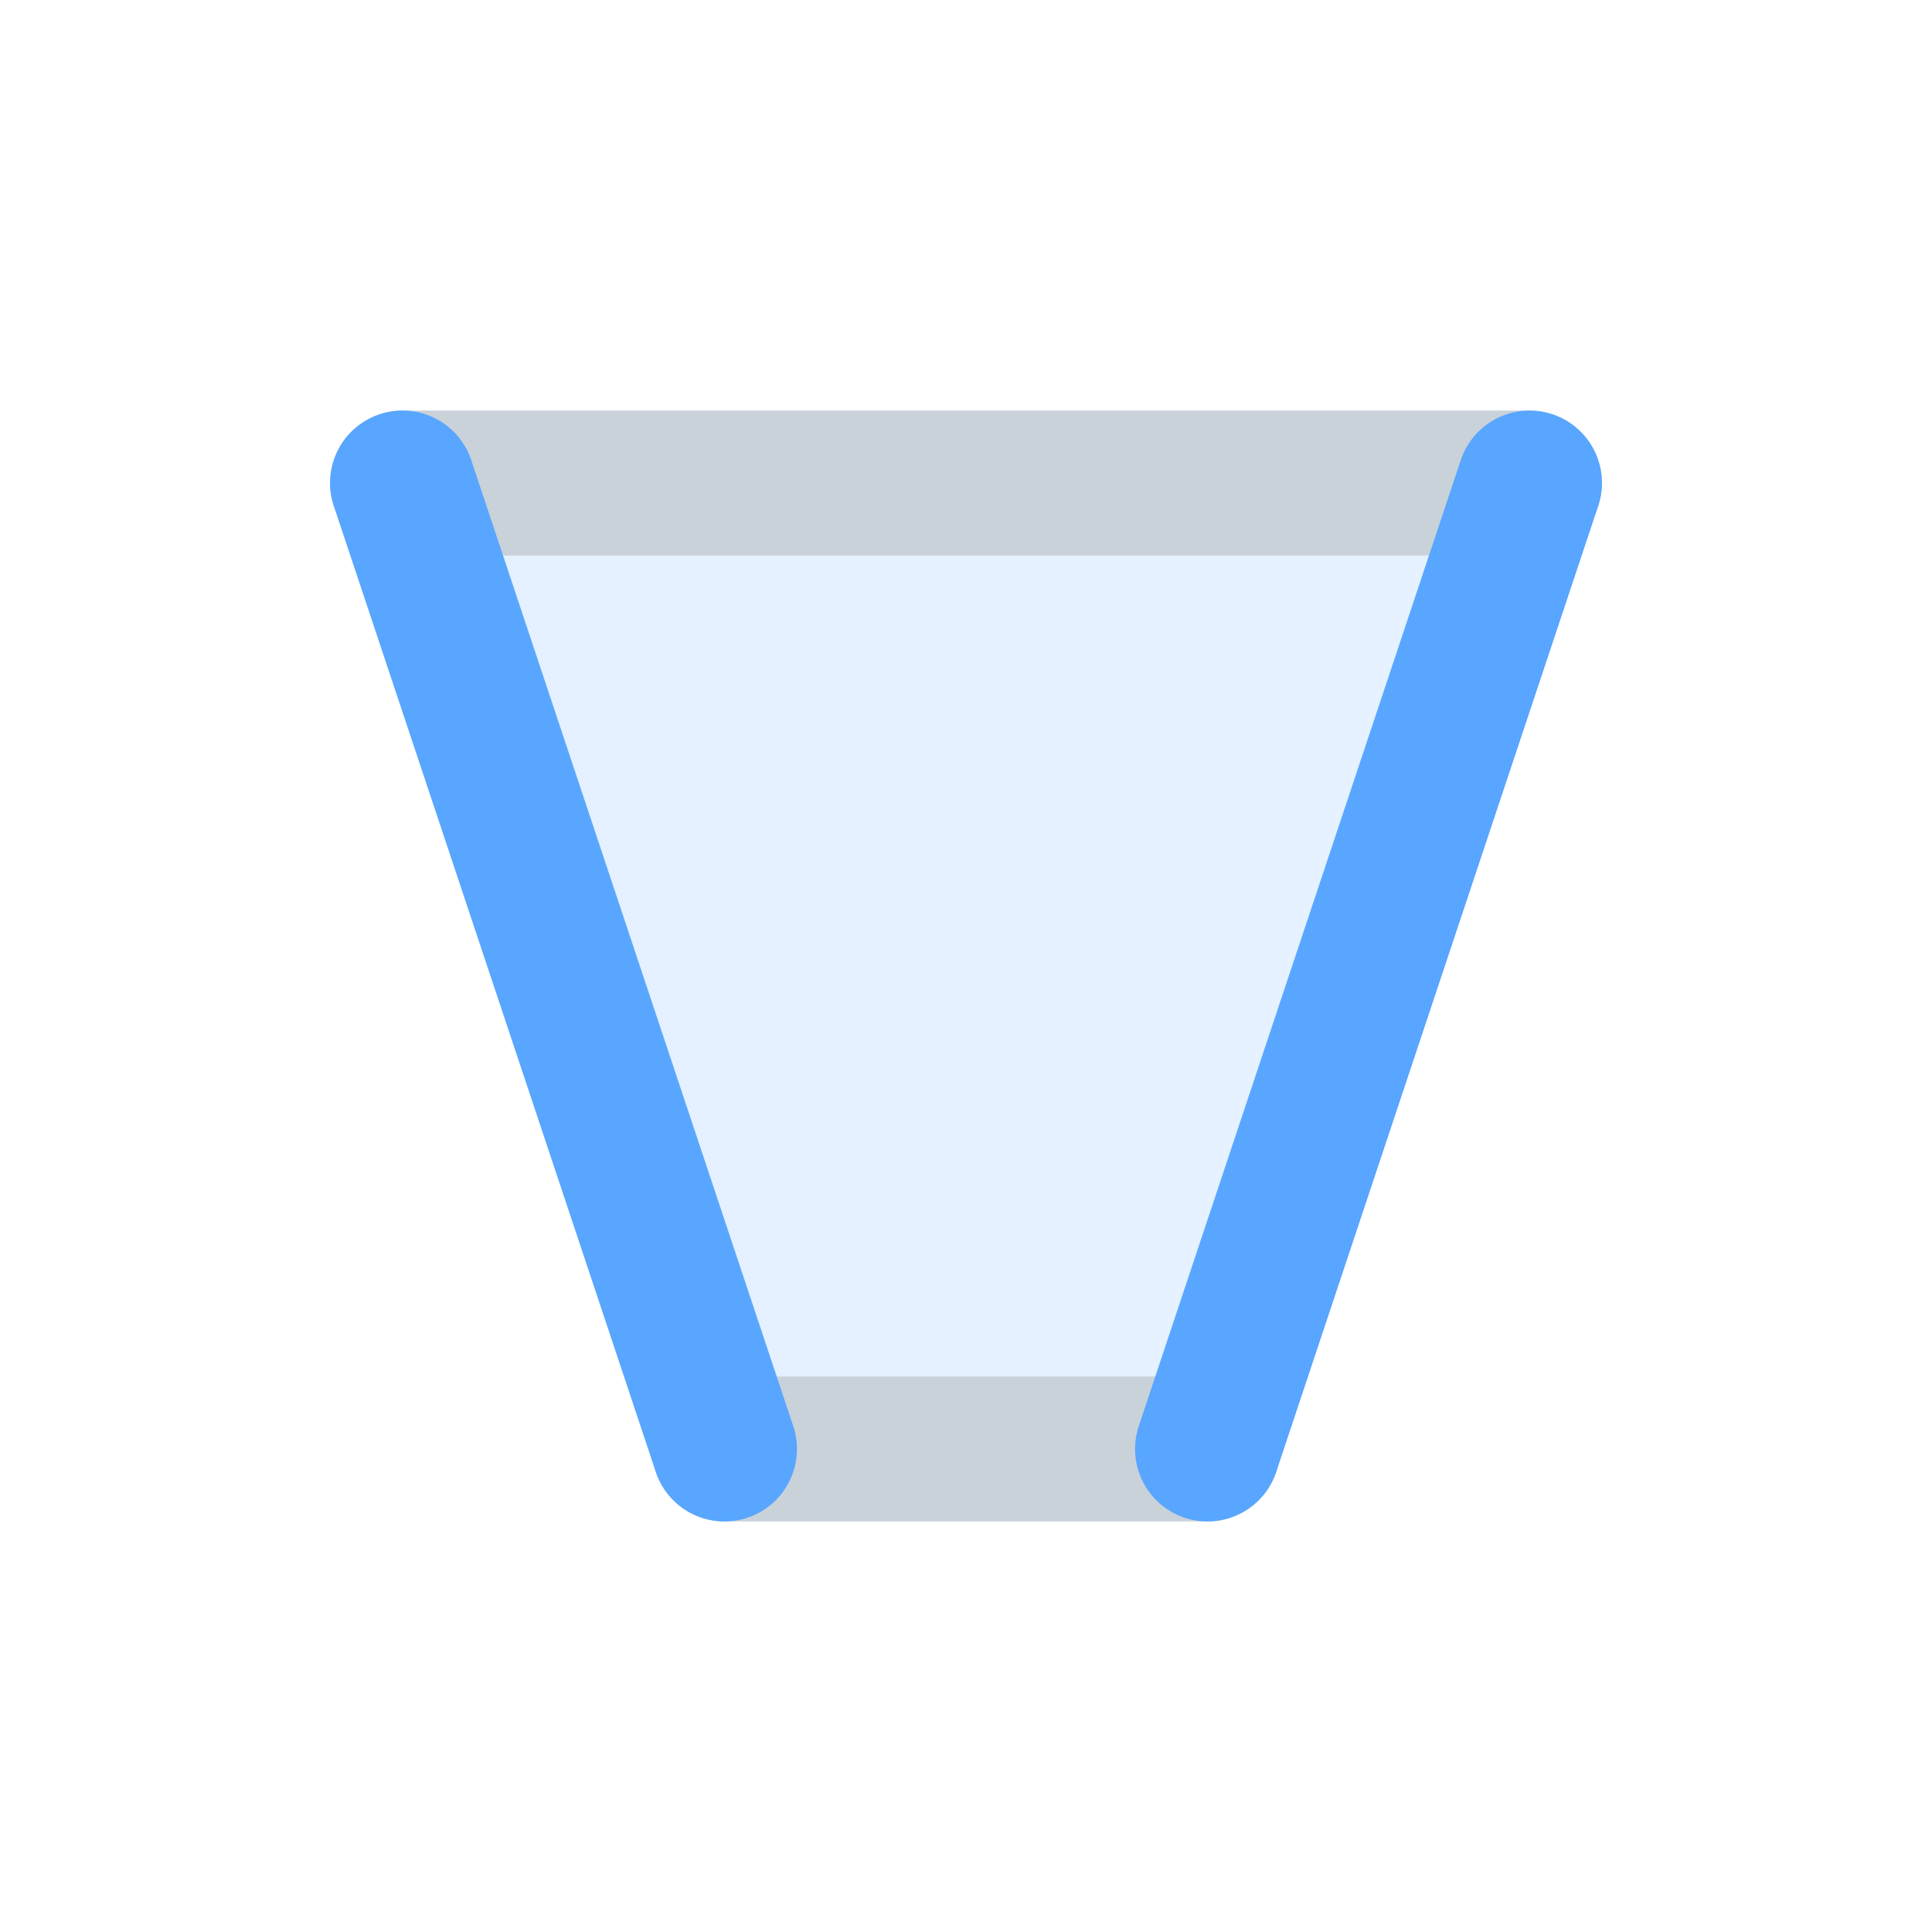
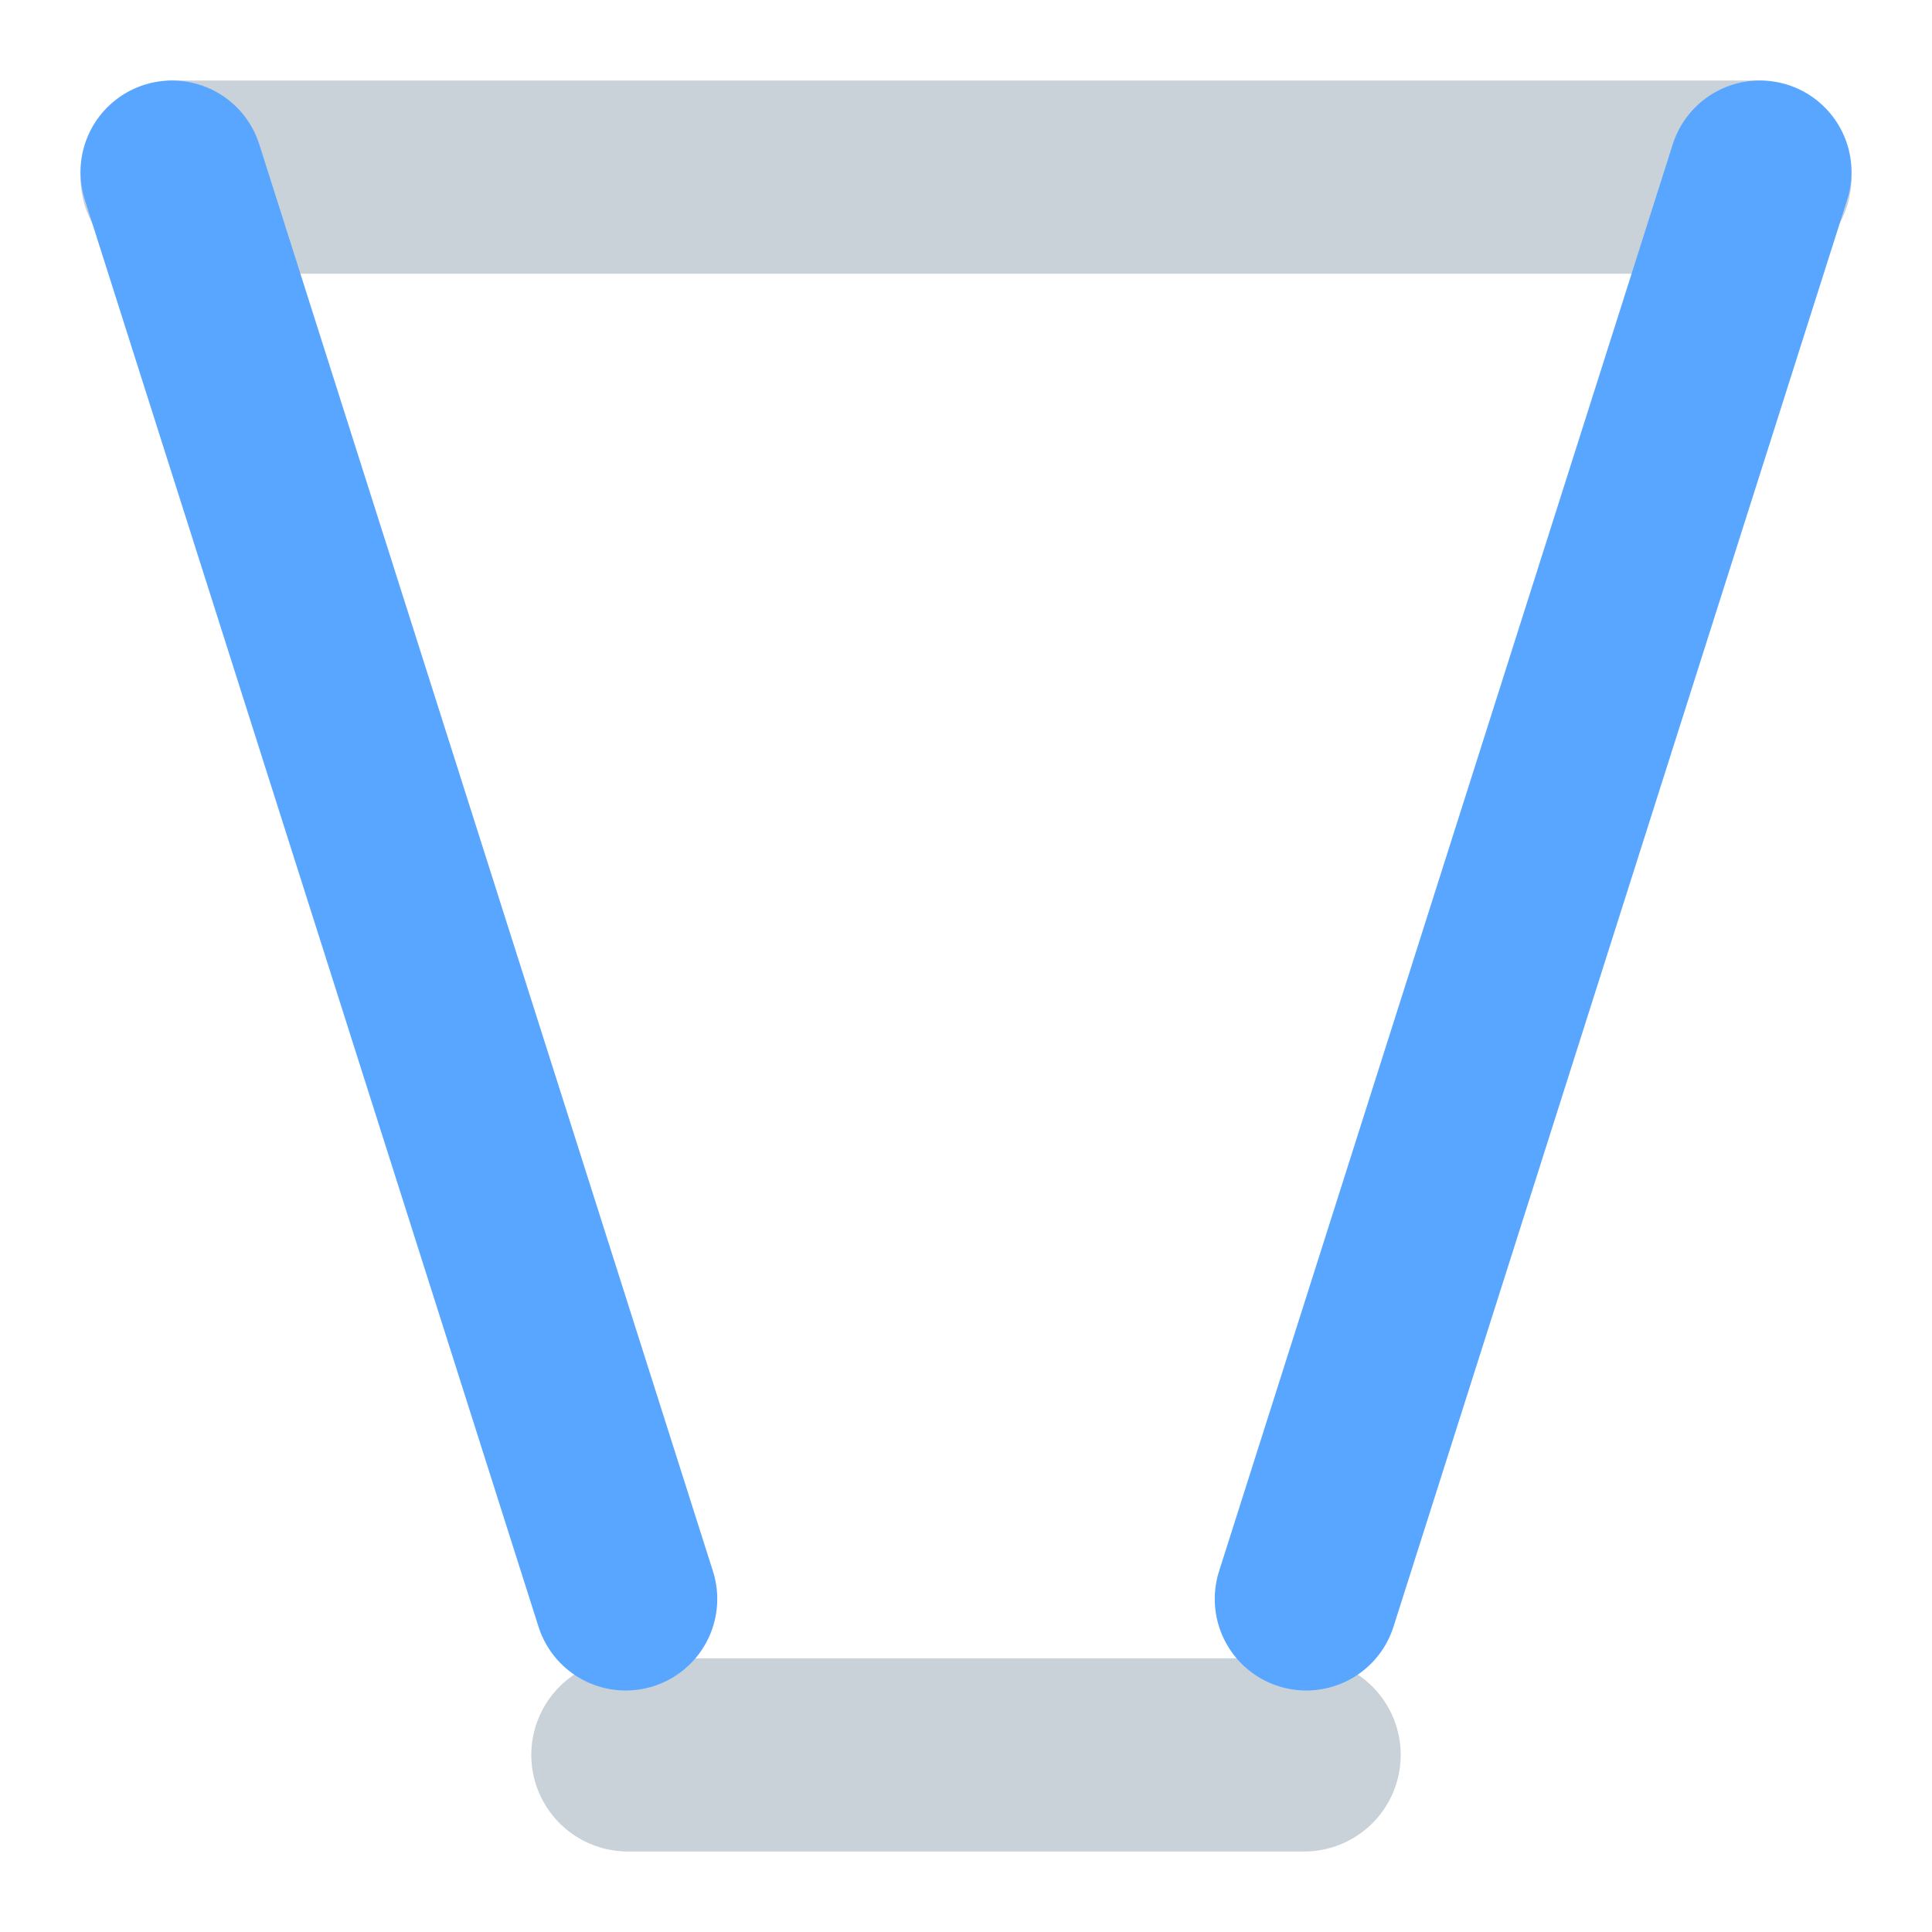
<svg xmlns="http://www.w3.org/2000/svg" width="24" height="24" viewBox="0 0 24 24" fill="none" version="1.1" id="svg4">
  <defs id="defs4" />
-   <path d="M5 6h14l-4 12H9L5 6Z" fill="#58A6FF" fill-opacity=".16" stroke="none" id="path1" />
-   <path d="M5 6h14M9 18h6" stroke="#C9D1D9" stroke-width="1.8" stroke-linecap="round" id="path3" />
-   <path d="M5 6 9 18M19 6 15 18" stroke="#58A6FF" stroke-width="1.8" stroke-linecap="round" stroke-linejoin="round" id="path4" />
+   <path d="M 2.2,2.2 H 21.8 M 7.8,21.8 h 8.4" stroke="#c9d1d9" stroke-width="2.4" stroke-linecap="round" id="path3" />
+   <path d="M 2.137,2.137 7.773,19.863 M 21.863,2.137 16.227,19.863" stroke="#58a6ff" stroke-width="2.274" stroke-linecap="round" stroke-linejoin="round" id="path4" />
</svg>
